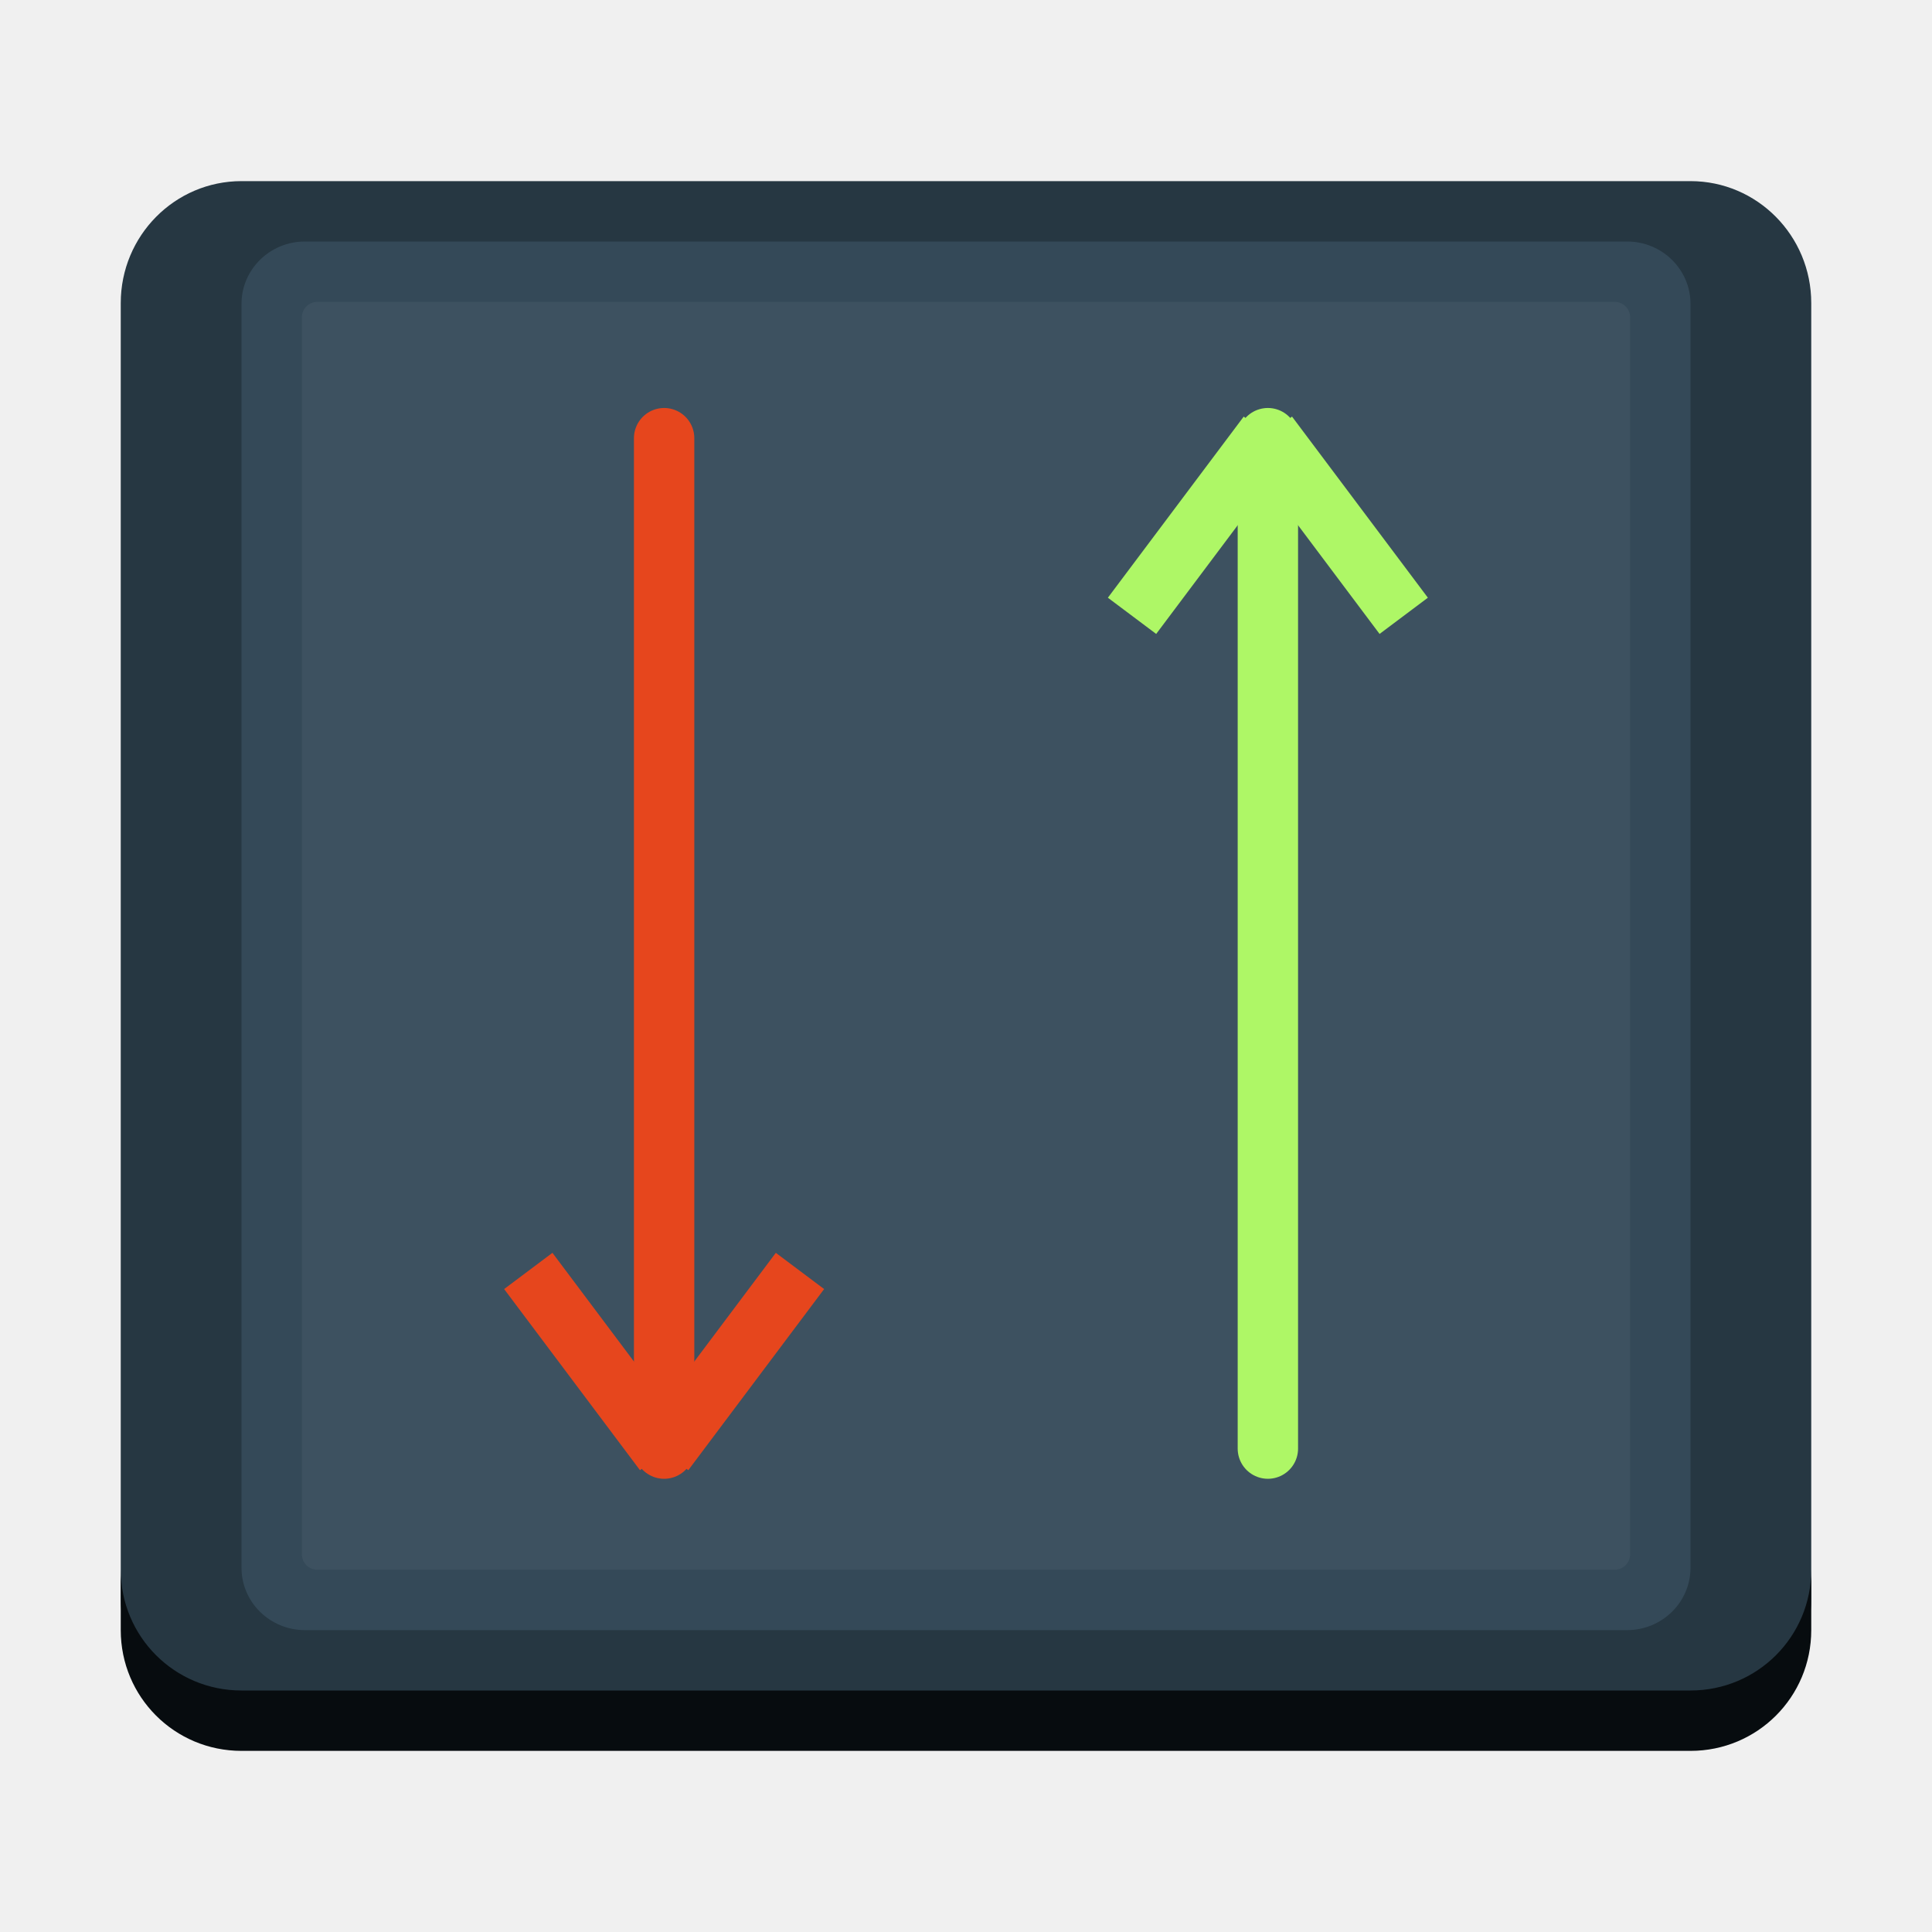
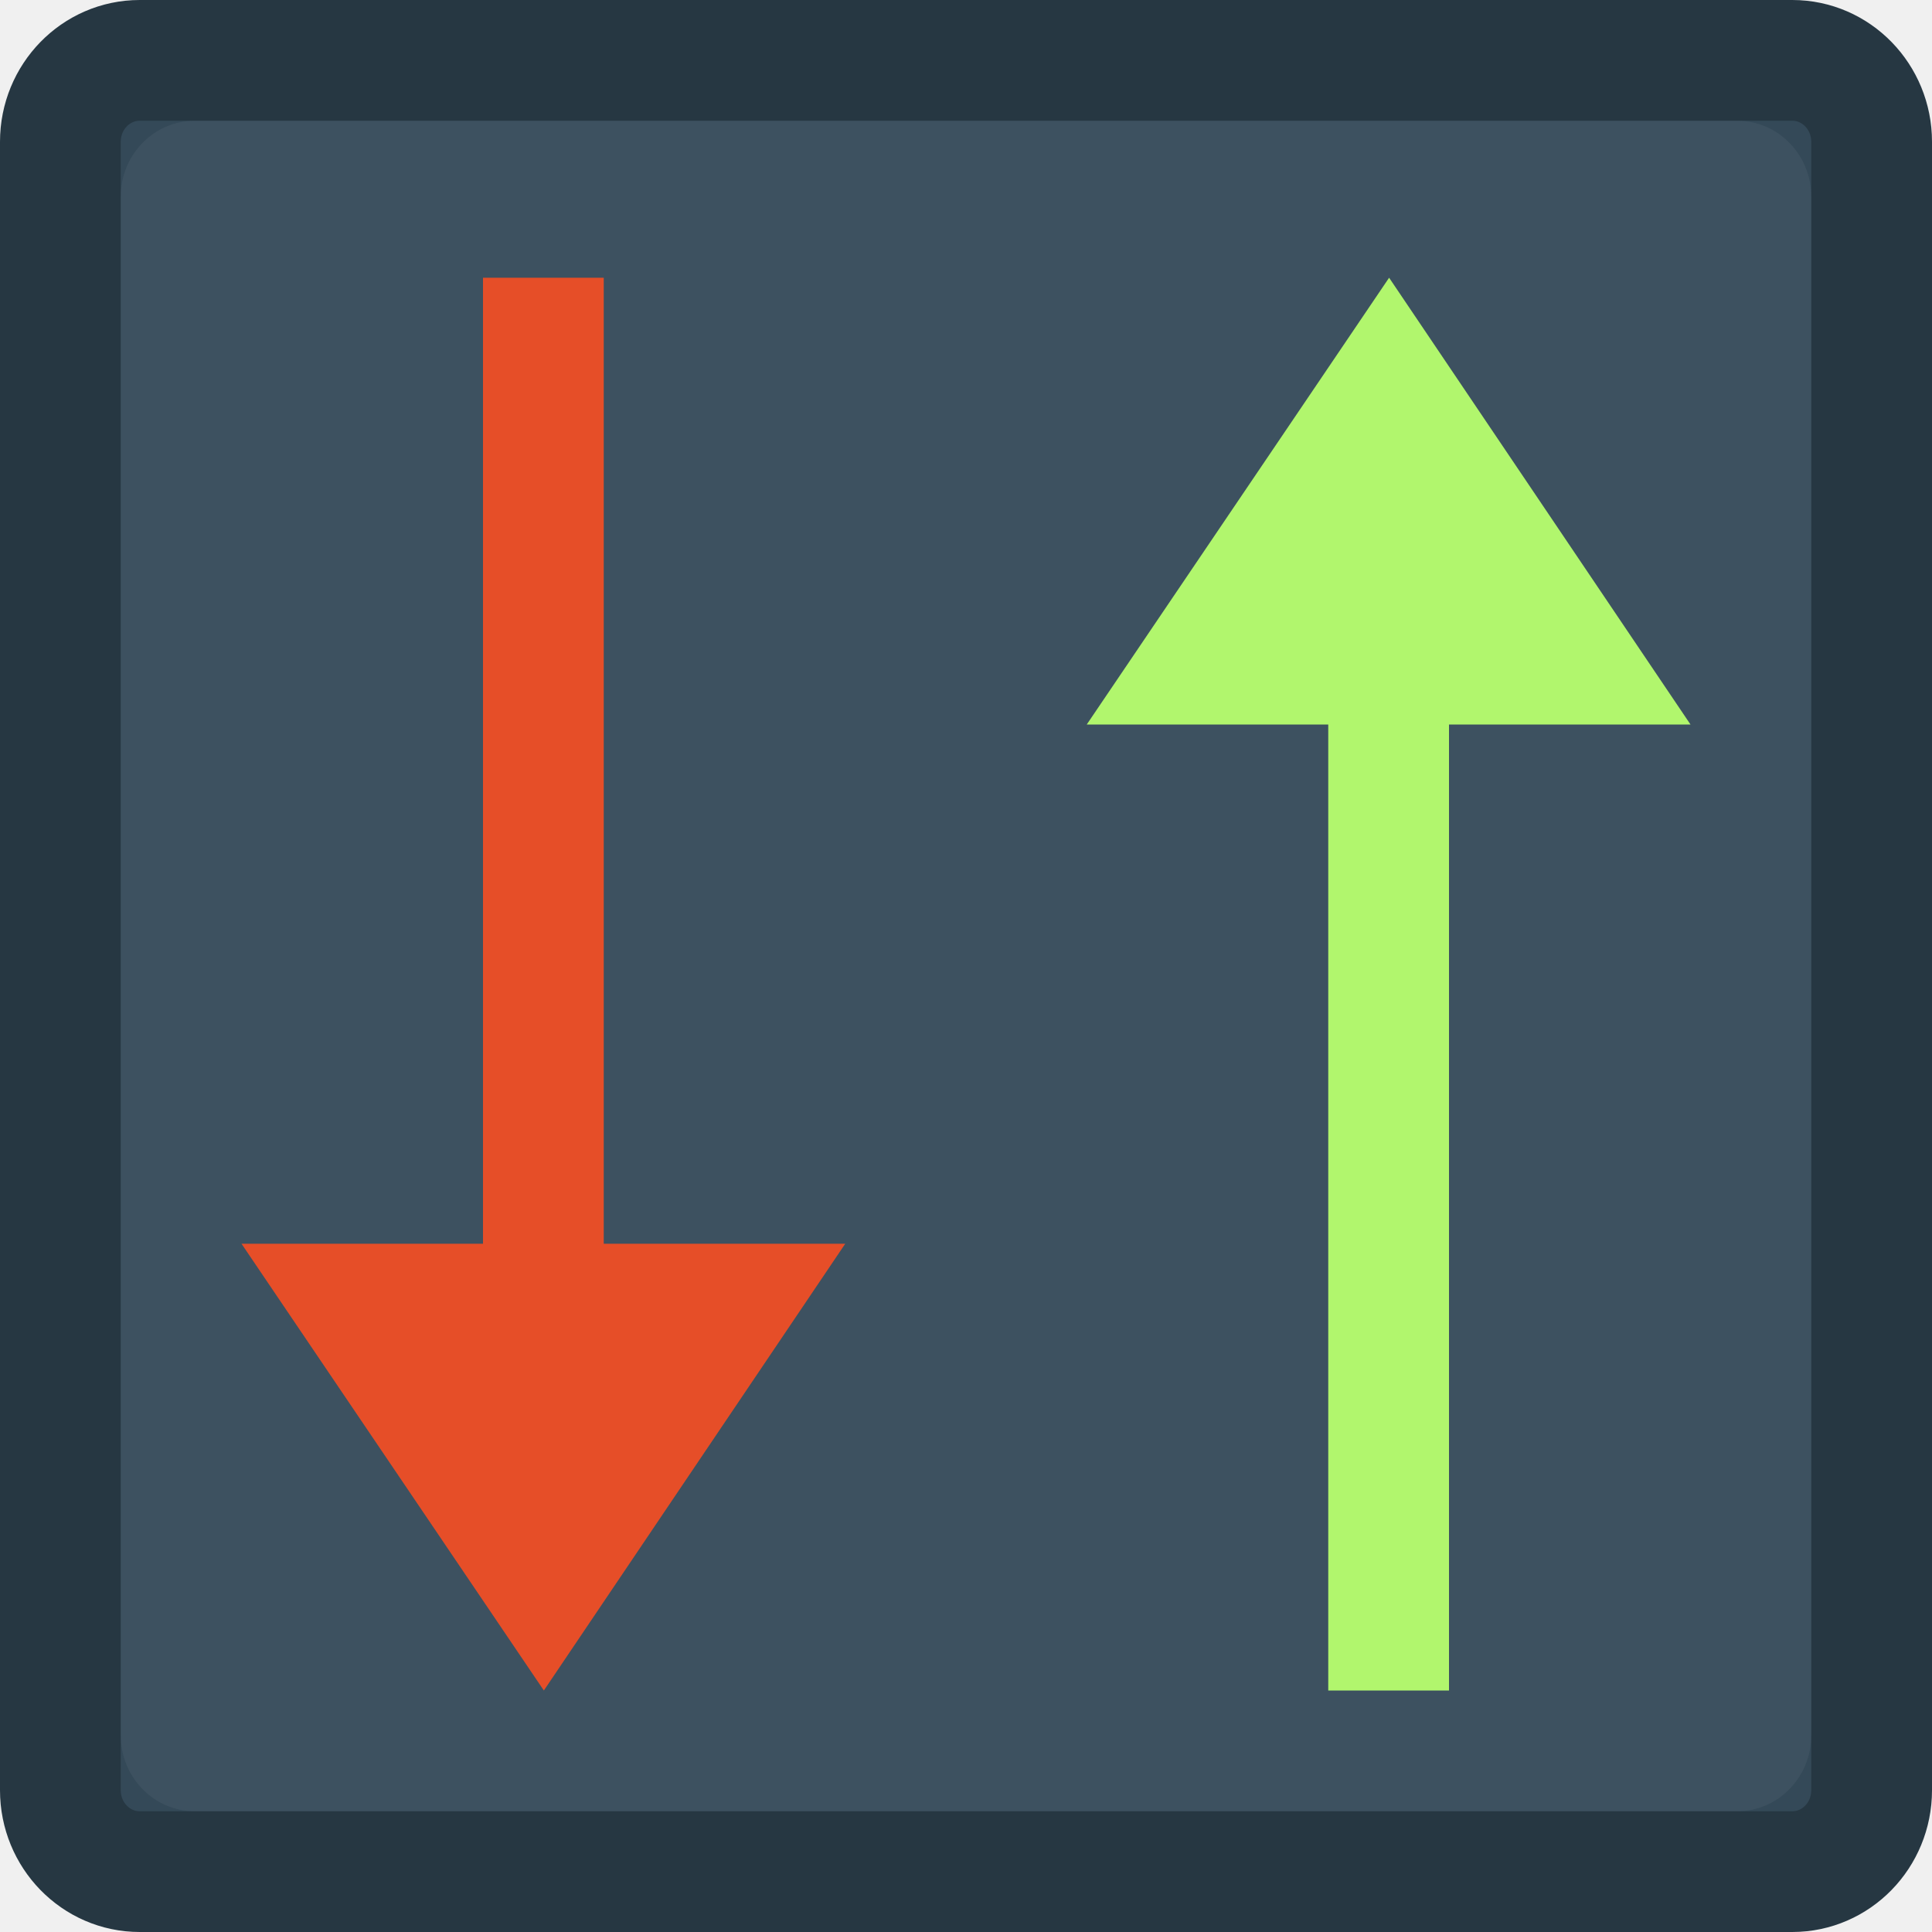
- <svg xmlns="http://www.w3.org/2000/svg" xmlns:ns2="http://www.openswatchbook.org/uri/2009/osb" xmlns:xlink="http://www.w3.org/1999/xlink" width="128" height="128" id="svg11300" version="1.0" style="display:inline;enable-background:new" viewBox="0 0 128 128">
+ <svg xmlns="http://www.w3.org/2000/svg" xmlns:ns2="http://www.openswatchbook.org/uri/2009/osb" xmlns:xlink="http://www.w3.org/1999/xlink" width="16" height="16" id="svg11300" version="1.0" display="inline" enable-background="new">
  <defs id="defs3">
-     <marker orient="auto" refY="0.0" refX="0.0" id="Arrow1Lend" style="overflow:visible;">
-       <path id="path865" d="M 0.0,0.0 L 5.0,-5.0 L -12.5,0.0 L 5.0,5.0 L 0.0,0.0 z " style="fill-rule:evenodd;stroke:#000000;stroke-width:1pt;stroke-opacity:1;fill:#000000;fill-opacity:1" transform="scale(0.8) rotate(180) translate(12.5,0)" />
-     </marker>
-     <linearGradient id="linearGradient864">
-       <stop style="stop-color:#aef766;stop-opacity:1" offset="0" id="stop860" />
-       <stop style="stop-color:#aef766;stop-opacity:0.024" offset="1" id="stop862" />
-     </linearGradient>
-     <linearGradient id="linearGradient4587">
-       <stop id="stop4575" offset="0" style="stop-color:#d5d3cf;stop-opacity:1" />
-       <stop style="stop-color:#e4e1de;stop-opacity:1" offset="0.036" id="stop4577" />
-       <stop id="stop4579" offset="0.071" style="stop-color:#d5d3cf;stop-opacity:1" />
-       <stop style="stop-color:#d5d3cf;stop-opacity:1" offset="0.929" id="stop4581" />
-       <stop id="stop4583" offset="0.964" style="stop-color:#e4e1de;stop-opacity:1" />
-       <stop id="stop4585" offset="1" style="stop-color:#d2d8dc;stop-opacity:1" />
-     </linearGradient>
-     <linearGradient id="linearGradient4559">
-       <stop id="stop4555" offset="0" style="stop-color:#00aad7;stop-opacity:1" />
-       <stop id="stop4557" offset="1" style="stop-color:#00aad7;stop-opacity:0" />
-     </linearGradient>
    <linearGradient id="linearGradient4594">
-       <stop style="stop-color:#6b96f9;stop-opacity:1" offset="0" id="stop4590" />
-       <stop style="stop-color:#6b96f9;stop-opacity:0" offset="1" id="stop4592" />
+       <stop offset="0" id="stop4590" stop-color="#6b96f9" stop-opacity="1" />
+       <stop offset="1" id="stop4592" stop-color="#6b96f9" stop-opacity="0" />
    </linearGradient>
    <linearGradient id="linearGradient1076">
-       <stop style="stop-color:#d5d3cf;stop-opacity:1" offset="0" id="stop1064" />
-       <stop id="stop1066" offset="0.036" style="stop-color:#e4e1de;stop-opacity:1" />
-       <stop style="stop-color:#d5d3cf;stop-opacity:1" offset="0.071" id="stop1068" />
-       <stop id="stop1070" offset="0.929" style="stop-color:#d5d3cf;stop-opacity:1" />
-       <stop style="stop-color:#e4e1de;stop-opacity:1" offset="0.964" id="stop1072" />
-       <stop style="stop-color:#d5d3cf;stop-opacity:1" offset="1" id="stop1074" />
+       <stop offset="0" id="stop1064" stop-color="#d5d3cf" stop-opacity="1" />
+       <stop id="stop1066" offset=".036" stop-color="#e4e1de" stop-opacity="1" />
+       <stop offset=".071" id="stop1068" stop-color="#d5d3cf" stop-opacity="1" />
+       <stop id="stop1070" offset=".929" stop-color="#d5d3cf" stop-opacity="1" />
+       <stop offset=".964" id="stop1072" stop-color="#e4e1de" stop-opacity="1" />
+       <stop offset="1" id="stop1074" stop-color="#d5d3cf" stop-opacity="1" />
    </linearGradient>
-     <linearGradient xlink:href="#linearGradient1076" id="linearGradient1444-2-3-2" gradientUnits="userSpaceOnUse" gradientTransform="matrix(0.25,0,0,0.25,-22,109.009)" x1="120" y1="619.964" x2="568" y2="619.964" />
-     <linearGradient xlink:href="#linearGradient985" id="linearGradient1106-8" x1="335.868" y1="33.559" x2="112.132" y2="33.559" gradientUnits="userSpaceOnUse" gradientTransform="matrix(0.25,0,0,0.25,-12,225)" />
+     <linearGradient xlink:href="#linearGradient1076" id="linearGradient1444-2-3-2" gradientUnits="userSpaceOnUse" gradientTransform="matrix(.25 0 0 .25 -22 109.009)" x1="120" y1="619.964" x2="568" y2="619.964" />
+     <linearGradient xlink:href="#linearGradient985" id="linearGradient1106-8" x1="335.868" y1="33.559" x2="112.132" y2="33.559" gradientUnits="userSpaceOnUse" gradientTransform="matrix(.25 0 0 .25 -12 225)" />
    <linearGradient id="linearGradient985">
-       <stop id="stop981" offset="0" style="stop-color:#f9f06b;stop-opacity:1" />
-       <stop id="stop983" offset="1" style="stop-color:#f9f06b;stop-opacity:0" />
+       <stop id="stop981" offset="0" stop-color="#f9f06b" stop-opacity="1" />
+       <stop id="stop983" offset="1" stop-color="#f9f06b" stop-opacity="0" />
    </linearGradient>
-     <radialGradient xlink:href="#linearGradient1020" id="radialGradient1030" cx="64.846" cy="194.19" fx="64.846" fy="194.19" r="44" gradientTransform="matrix(-4.727273,1.1058296e-6,-3.0301491e-7,-1.227273,250.5455,-21.6754)" gradientUnits="userSpaceOnUse" />
    <linearGradient id="linearGradient1020" ns2:paint="gradient">
-       <stop style="stop-color:#ffffff;stop-opacity:1;" offset="0" id="stop1016" />
-       <stop style="stop-color:#ffffff;stop-opacity:0.094" offset="1" id="stop1018" />
+       <stop offset="0" id="stop1016" stop-color="#fff" stop-opacity="1" />
+       <stop offset="1" id="stop1018" stop-color="#fff" stop-opacity=".094" />
    </linearGradient>
-     <linearGradient y2="619.964" x2="568" y1="619.964" x1="120" gradientTransform="matrix(0.25,0,0,0.25,-22.00001,-50.99097)" gradientUnits="userSpaceOnUse" id="linearGradient1444-2-3-3" xlink:href="#linearGradient4587" />
-     <radialGradient gradientUnits="userSpaceOnUse" gradientTransform="matrix(-4.136363,1.2532736e-6,-2.6513804e-7,-1.390909,325.2273,170.6345)" r="44" fy="194.19" fx="64" cy="194.19" cx="64" id="radialGradient1030-8" xlink:href="#linearGradient1020" />
-     <linearGradient gradientTransform="matrix(0.25,0,0,0.3653846,4,47)" gradientUnits="userSpaceOnUse" y2="33.559" x2="104" y1="33.559" x1="184" id="linearGradient1106-2" xlink:href="#linearGradient4559" />
-     <linearGradient gradientTransform="matrix(0.25,0,0,0.3653846,4.000001,47)" gradientUnits="userSpaceOnUse" y2="33.559" x2="104" y1="33.559" x1="184" id="linearGradient1106-2-3" xlink:href="#linearGradient4594" />
-     <linearGradient gradientTransform="matrix(0.25,0,0,0.3653846,4.000001,47)" gradientUnits="userSpaceOnUse" y2="33.559" x2="104" y1="33.559" x1="184" id="linearGradient1106-2-35" xlink:href="#linearGradient4594" />
-     <linearGradient gradientTransform="matrix(0.25,0,0,0.3653846,55,59)" gradientUnits="userSpaceOnUse" y2="33.559" x2="104" y1="33.559" x1="184" id="linearGradient1106-2-36" xlink:href="#linearGradient4594" />
-     <linearGradient gradientTransform="matrix(0.25,0,0,0.3653846,4,46)" gradientUnits="userSpaceOnUse" y2="33.559" x2="104" y1="33.559" x1="184" id="linearGradient1106-2-6" xlink:href="#linearGradient864" />
+     <linearGradient y2="619.964" x2="568" y1="619.964" x1="120" gradientTransform="matrix(.25 0 0 .25 -22 -50.991)" gradientUnits="userSpaceOnUse" id="linearGradient1444-2-3-3" xlink:href="#linearGradient1076" />
+     <linearGradient gradientTransform="matrix(.25 0 0 .36538 4 47)" gradientUnits="userSpaceOnUse" y2="33.559" x2="104" y1="33.559" x1="184" id="linearGradient1106-2" xlink:href="#linearGradient4594" />
+     <linearGradient gradientTransform="matrix(.25 0 0 .36538 4 47)" gradientUnits="userSpaceOnUse" y2="33.559" x2="104" y1="33.559" x1="184" id="linearGradient1106-2-3" xlink:href="#linearGradient4594" />
+     <linearGradient gradientTransform="matrix(.25 0 0 .36538 4 47)" gradientUnits="userSpaceOnUse" y2="33.559" x2="104" y1="33.559" x1="184" id="linearGradient1106-2-35" xlink:href="#linearGradient4594" />
+     <linearGradient gradientTransform="matrix(.25 0 0 .36538 55 59)" gradientUnits="userSpaceOnUse" y2="33.559" x2="104" y1="33.559" x1="184" id="linearGradient1106-2-36" xlink:href="#linearGradient4594" />
+     <linearGradient y2="619.964" x2="568" y1="619.964" x1="120" gradientTransform="matrix(.25 0 0 .25 -162.51 -55.794)" gradientUnits="userSpaceOnUse" id="linearGradient1444-2-3-3-7" xlink:href="#linearGradient1076" />
+     <linearGradient y2="619.964" x2="568" y1="619.964" x1="120" gradientTransform="matrix(.25 0 0 .25 109.598 90.635)" gradientUnits="userSpaceOnUse" id="linearGradient1444-2-3-3-7-6" xlink:href="#linearGradient1076" />
+     <linearGradient y2="619.964" x2="568" y1="619.964" x1="120" gradientTransform="matrix(.25 0 0 .25 -22 -50.991)" gradientUnits="userSpaceOnUse" id="linearGradient1444-2-3-3-79" xlink:href="#linearGradient1076" />
+     <linearGradient y2="619.964" x2="568" y1="619.964" x1="120" gradientTransform="matrix(.25 0 0 .25 -19.047 -296.453)" gradientUnits="userSpaceOnUse" id="linearGradient1444-2-3-3-3" xlink:href="#linearGradient1076" />
+     <linearGradient y2="619.964" x2="568" y1="619.964" x1="120" gradientTransform="matrix(.25 0 0 .25 112.433 -182.027)" gradientUnits="userSpaceOnUse" id="linearGradient1444-2-3-3-0" xlink:href="#linearGradient1076" />
+     <linearGradient y2="619.964" x2="568" y1="619.964" x1="120" gradientTransform="matrix(.25 0 0 .25 118.466 -48.056)" gradientUnits="userSpaceOnUse" id="linearGradient1444-2-3-3-0-2" xlink:href="#linearGradient1076" />
+     <clipPath clipPathUnits="userSpaceOnUse" id="clipPath960" />
+     <clipPath clipPathUnits="userSpaceOnUse" id="clipPath1023" />
+     <clipPath clipPathUnits="userSpaceOnUse" id="clipPath1023-3" />
+     <clipPath clipPathUnits="userSpaceOnUse" id="clipPath1023-3-1" />
+     <clipPath clipPathUnits="userSpaceOnUse" id="clipPath1023-3-1-9" />
+     <filter id="filter949-3" x="-.012" width="1.023" y="-.012" height="1.025" color-interpolation-filters="sRGB">
+       <feGaussianBlur stdDeviation=".54" id="feGaussianBlur951-6" />
+     </filter>
+     <filter id="filter949-6" x="-.012" width="1.023" y="-.012" height="1.025" color-interpolation-filters="sRGB">
+       <feGaussianBlur stdDeviation=".54" id="feGaussianBlur951-1" />
+     </filter>
+     <filter id="filter949-7" x="-.012" width="1.023" y="-.012" height="1.025" color-interpolation-filters="sRGB">
+       <feGaussianBlur stdDeviation=".54" id="feGaussianBlur951-65" />
+     </filter>
+     <radialGradient xlink:href="#linearGradient1020" id="radialGradient1030" cx="64.846" cy="194.19" fx="64.846" fy="194.19" r="44" gradientTransform="matrix(-4.72727 0 0 -1.22727 250.545 -21.675)" gradientUnits="userSpaceOnUse" />
+     <radialGradient gradientUnits="userSpaceOnUse" gradientTransform="matrix(-4.13636 0 0 -1.3909 325.227 170.635)" r="44" fy="194.19" fx="64" cy="194.19" cx="64" id="radialGradient1030-8" xlink:href="#linearGradient1020" />
  </defs>
-   <rect style="display:inline;opacity:1;vector-effect:none;fill:#263742;fill-opacity:1;stroke:none;stroke-width:0.011px;stroke-linecap:butt;stroke-linejoin:miter;stroke-miterlimit:4;stroke-dasharray:none;stroke-dashoffset:0;stroke-opacity:1;marker:none;marker-start:none;marker-mid:none;marker-end:none;paint-order:normal;enable-background:new" id="rect929-36-9-9" width="112" height="102" x="8" y="12" ry="8.079" rx="8" />
-   <rect style="display:inline;opacity:1;vector-effect:none;fill:#344958;fill-opacity:1;stroke:none;stroke-width:0.012px;stroke-linecap:butt;stroke-linejoin:miter;stroke-miterlimit:4;stroke-dasharray:none;stroke-dashoffset:0;stroke-opacity:1;marker:none;marker-start:none;marker-mid:none;marker-end:none;paint-order:normal;enable-background:new" id="rect946-0-7-4" width="96" height="92" x="16" y="16" ry="4.134" rx="4.205" />
-   <path style="display:inline;opacity:1;vector-effect:none;fill:#070c0f;fill-opacity:1;stroke:none;stroke-width:0.011px;stroke-linecap:butt;stroke-linejoin:miter;stroke-miterlimit:4;stroke-dasharray:none;stroke-dashoffset:0;stroke-opacity:1;marker:none;marker-start:none;marker-mid:none;marker-end:none;paint-order:normal;enable-background:new" d="m 8,104 v 4 c 0,4.432 3.568,8 8,8 h 96 c 4.432,0 8,-3.568 8,-8 v -4 c 0,4.432 -3.568,8 -8,8 h -96 c -4.432,0 -8,-3.568 -8,-8 z" id="rect929-3-6-3-9" />
-   <rect y="-104" x="-108" height="84" width="88" id="rect968-2" style="display:inline;opacity:0.05;vector-effect:none;fill:#f1f3f5;fill-opacity:1;stroke:none;stroke-width:0.013px;stroke-linecap:butt;stroke-linejoin:miter;stroke-miterlimit:4;stroke-dasharray:none;stroke-dashoffset:0;stroke-opacity:1;marker:none;marker-start:none;marker-mid:none;marker-end:none;paint-order:normal;enable-background:new" transform="scale(-1)" ry="1.024" />
-   <g transform="translate(0,-170)" id="g1063" style="display:inline" />
-   <g id="g1164" style="stroke:#e6461d;stroke-opacity:1;fill:#aef766;fill-opacity:1" transform="matrix(1,0,0,-1,4,125.0032)">
-     <path id="path860" d="M 40,95.973 V 29.03" style="fill:#aef766;fill-rule:evenodd;stroke:#e6461d;stroke-width:4;stroke-linecap:round;stroke-linejoin:miter;stroke-miterlimit:4;stroke-dasharray:none;stroke-opacity:1;fill-opacity:1" />
-     <path id="path1144" d="m 40,28.8 -9,12" style="fill:#aef766;fill-rule:evenodd;stroke:#e6461d;stroke-width:4;stroke-linecap:butt;stroke-linejoin:miter;stroke-miterlimit:4;stroke-dasharray:none;stroke-opacity:1;fill-opacity:1" />
-     <path id="path1144-6" d="m 40,28.8 9,12" style="display:inline;fill:#aef766;fill-rule:evenodd;stroke:#e6461d;stroke-width:4;stroke-linecap:butt;stroke-linejoin:miter;stroke-miterlimit:4;stroke-dasharray:none;stroke-opacity:1;enable-background:new;fill-opacity:1" />
+   <rect style="marker:none" id="rect929-36-9-9-2" width="43.008" height="40.014" x="48.992" y="-28" ry="3.169" rx="3.072" display="inline" opacity="1" vector-effect="none" fill="#d2d8dc" fill-opacity="1" stroke="#a7b0b7" stroke-width=".986" stroke-linecap="butt" stroke-linejoin="miter" stroke-miterlimit="4" stroke-dasharray="none" stroke-dashoffset="0" stroke-opacity="1" marker-start="none" marker-mid="none" marker-end="none" paint-order="normal" enable-background="new" />
+   <rect style="marker:none" id="rect946-0-7-4-0" width="15" height="15" x=".5" y=".5" ry=".674" rx=".657" display="inline" opacity="1" vector-effect="none" fill="#344958" fill-opacity="1" stroke="#263742" stroke-width="1" stroke-linecap="butt" stroke-linejoin="miter" stroke-miterlimit="4" stroke-dasharray="none" stroke-dashoffset="0" stroke-opacity="1" marker-start="none" marker-mid="none" marker-end="none" paint-order="normal" enable-background="new" />
+   <rect style="marker:none" id="rect929-36-9-9-29" width="112" height="102" x="10.953" y="-233.462" ry="8.079" rx="8" display="inline" opacity="1" vector-effect="none" fill="#f6f5f4" fill-opacity="1" stroke="none" stroke-width=".011" stroke-linecap="butt" stroke-linejoin="miter" stroke-miterlimit="4" stroke-dasharray="none" stroke-dashoffset="0" stroke-opacity="1" marker-start="none" marker-mid="none" marker-end="none" paint-order="normal" enable-background="new" />
+   <rect style="marker:none" id="rect946-0-7-4-1" width="96" height="84" x="18.953" y="-225.462" ry="3.775" rx="4.205" display="inline" opacity="1" vector-effect="none" fill="#263742" fill-opacity="1" stroke="none" stroke-width=".011" stroke-linecap="butt" stroke-linejoin="miter" stroke-miterlimit="4" stroke-dasharray="none" stroke-dashoffset="0" stroke-opacity="1" marker-start="none" marker-mid="none" marker-end="none" paint-order="normal" enable-background="new" />
+   <path style="marker:none" d="M10.953-141.462v4c0 4.432 3.568 8 8 8h96c4.432 0 8-3.568 8-8v-4c0 4.432-3.568 8-8 8h-96c-4.432 0-8-3.568-8-8z" id="rect929-3-6-3-9-27" display="inline" opacity="1" vector-effect="none" fill="url(#linearGradient1444-2-3-3-3)" fill-opacity="1" stroke="none" stroke-width=".011" stroke-linecap="butt" stroke-linejoin="miter" stroke-miterlimit="4" stroke-dasharray="none" stroke-dashoffset="0" stroke-opacity="1" marker-start="none" marker-mid="none" marker-end="none" paint-order="normal" enable-background="new" />
+   <g id="g976-09" transform="matrix(.94118 0 0 1 -1.282 -420.462)" display="inline" fill="#f1f3f5" font-style="normal" font-variant="normal" font-weight="700" font-stretch="normal" font-size="medium" font-family="Source Code Pro" letter-spacing="0" word-spacing="0" writing-mode="lr-tb" text-anchor="start" fill-opacity="1" stroke="none">
+     <path d="M42.75 211L30 203.272V208l8.5 5-8.5 5v4.728L42.75 215z" style="line-height:1.25;-inkscape-font-specification:'Source Code Pro, Bold';font-variant-ligatures:normal;font-variant-caps:normal;font-variant-numeric:normal;font-feature-settings:normal;text-align:start" id="path972-3" stroke-width=".25" />
+     <path d="M47 227v4h17v-4z" style="line-height:1.25;-inkscape-font-specification:'Source Code Pro, Bold';font-variant-ligatures:normal;font-variant-caps:normal;font-variant-numeric:normal;font-feature-settings:normal;text-align:start" id="path974-6" stroke-width=".258" />
  </g>
-   <g style="stroke:#aef766;stroke-opacity:1" id="g1172" transform="translate(44,3e-6)">
-     <path style="fill:none;fill-rule:evenodd;stroke:#aef766;stroke-width:4;stroke-linecap:round;stroke-linejoin:miter;stroke-miterlimit:4;stroke-dasharray:none;stroke-opacity:1" d="M 40,95.973 V 29.03" id="path1166" />
-     <path style="fill:none;fill-rule:evenodd;stroke:#aef766;stroke-width:4;stroke-linecap:butt;stroke-linejoin:miter;stroke-miterlimit:4;stroke-dasharray:none;stroke-opacity:1" d="m 40,28.8 -9,12" id="path1168" />
-     <path style="display:inline;fill:none;fill-rule:evenodd;stroke:#aef766;stroke-width:4;stroke-linecap:butt;stroke-linejoin:miter;stroke-miterlimit:4;stroke-dasharray:none;stroke-opacity:1;enable-background:new" d="m 40,28.8 9,12" id="path1170" />
+   <rect style="marker:none" id="rect929-36-9-9-2-3-7" width="112" height="104" x="-147.949" y="-245.746" ry="8.238" rx="8" display="inline" opacity=".4" vector-effect="none" fill="#070c0f" fill-opacity="1" stroke="none" stroke-width=".011" stroke-linecap="butt" stroke-linejoin="miter" stroke-miterlimit="4" stroke-dasharray="none" stroke-dashoffset="0" stroke-opacity="1" marker-start="none" marker-mid="none" marker-end="none" paint-order="normal" filter="url(#filter949-3)" enable-background="new" />
+   <rect style="marker:none" id="rect929-36-9-9-2-5" width="112" height="100" x="-147.949" y="-245.746" ry="7.921" rx="8" display="inline" opacity="1" vector-effect="none" fill="#c1ebf7" fill-opacity="1" stroke="none" stroke-width=".011" stroke-linecap="butt" stroke-linejoin="miter" stroke-miterlimit="4" stroke-dasharray="none" stroke-dashoffset="0" stroke-opacity="1" marker-start="none" marker-mid="none" marker-end="none" paint-order="normal" enable-background="new" />
+   <rect style="marker:none" id="rect946-0-7-4-0-3" width="96" height="84" x="-139.949" y="-237.746" ry="3.775" rx="4.205" display="inline" opacity="1" vector-effect="none" fill="#344958" fill-opacity="1" stroke="none" stroke-width=".011" stroke-linecap="butt" stroke-linejoin="miter" stroke-miterlimit="4" stroke-dasharray="none" stroke-dashoffset="0" stroke-opacity="1" marker-start="none" marker-mid="none" marker-end="none" paint-order="normal" enable-background="new" />
+   <path style="marker:none" d="M-147.95-153.746v4c0 4.432 3.569 8 8 8h96c4.433 0 8-3.568 8-8v-4c0 4.432-3.567 8-8 8h-96c-4.431 0-8-3.568-8-8z" id="rect929-3-6-3-9-2-5" display="inline" opacity="1" vector-effect="none" fill="#6acfec" fill-opacity="1" stroke="none" stroke-width=".011" stroke-linecap="butt" stroke-linejoin="miter" stroke-miterlimit="4" stroke-dasharray="none" stroke-dashoffset="0" stroke-opacity="1" marker-start="none" marker-mid="none" marker-end="none" paint-order="normal" enable-background="new" />
+   <g id="g976-3-6" transform="matrix(.94118 0 0 1 -160.184 -432.746)" display="inline" fill="#fff" font-style="normal" font-variant="normal" font-weight="700" font-stretch="normal" font-size="medium" font-family="Source Code Pro" letter-spacing="0" word-spacing="0" writing-mode="lr-tb" text-anchor="start" fill-opacity="1" stroke="none">
+     <path d="M42.75 211L30 203.272V208l8.5 5-8.5 5v4.728L42.75 215z" style="line-height:1.25;-inkscape-font-specification:'Source Code Pro, Bold';font-variant-ligatures:normal;font-variant-caps:normal;font-variant-numeric:normal;font-feature-settings:normal;text-align:start" id="path972-7-2" stroke-width=".25" />
+     <path d="M47 227v4h17v-4z" style="line-height:1.25;-inkscape-font-specification:'Source Code Pro, Bold';font-variant-ligatures:normal;font-variant-caps:normal;font-variant-numeric:normal;font-feature-settings:normal;text-align:start" id="path974-5-9" stroke-width=".258" />
  </g>
+   <rect style="marker:none" id="rect929-36-9-9-2-3-0" width="112" height="104" x="143.576" y="-99.559" ry="8.238" rx="8" display="inline" opacity=".4" vector-effect="none" fill="#070c0f" fill-opacity="1" stroke="none" stroke-width=".011" stroke-linecap="butt" stroke-linejoin="miter" stroke-miterlimit="4" stroke-dasharray="none" stroke-dashoffset="0" stroke-opacity="1" marker-start="none" marker-mid="none" marker-end="none" paint-order="normal" filter="url(#filter949-6)" enable-background="new" />
+   <rect style="marker:none" id="rect929-36-9-9-2-6" width="112" height="100" x="143.576" y="-99.559" ry="7.921" rx="8" display="inline" opacity="1" vector-effect="none" fill="#d2d8dc" fill-opacity="1" stroke="none" stroke-width=".011" stroke-linecap="butt" stroke-linejoin="miter" stroke-miterlimit="4" stroke-dasharray="none" stroke-dashoffset="0" stroke-opacity="1" marker-start="none" marker-mid="none" marker-end="none" paint-order="normal" enable-background="new" />
+   <rect style="marker:none" id="rect946-0-7-4-0-32" width="96" height="84" x="151.576" y="-91.559" ry="3.775" rx="4.205" display="inline" opacity="1" vector-effect="none" fill="#263742" fill-opacity="1" stroke="none" stroke-width=".011" stroke-linecap="butt" stroke-linejoin="miter" stroke-miterlimit="4" stroke-dasharray="none" stroke-dashoffset="0" stroke-opacity="1" marker-start="none" marker-mid="none" marker-end="none" paint-order="normal" enable-background="new" />
+   <path style="marker:none" d="M143.576-7.56v4c0 4.433 3.568 8 8 8h96c4.432 0 8-3.567 8-8v-4c0 4.433-3.568 8-8 8h-96c-4.432 0-8-3.567-8-8z" id="rect929-3-6-3-9-2-0" display="inline" opacity="1" vector-effect="none" fill="#a7b0b7" fill-opacity="1" stroke="none" stroke-width=".011" stroke-linecap="butt" stroke-linejoin="miter" stroke-miterlimit="4" stroke-dasharray="none" stroke-dashoffset="0" stroke-opacity="1" marker-start="none" marker-mid="none" marker-end="none" paint-order="normal" enable-background="new" />
+   <g id="g976-3-61" transform="matrix(.94118 0 0 1 131.341 -286.56)" display="inline" fill="#fff" font-style="normal" font-variant="normal" font-weight="700" font-stretch="normal" font-size="medium" font-family="Source Code Pro" letter-spacing="0" word-spacing="0" writing-mode="lr-tb" text-anchor="start" fill-opacity="1" stroke="none">
+     <path d="M42.75 211L30 203.272V208l8.5 5-8.5 5v4.728L42.75 215z" style="line-height:1.25;-inkscape-font-specification:'Source Code Pro, Bold';font-variant-ligatures:normal;font-variant-caps:normal;font-variant-numeric:normal;font-feature-settings:normal;text-align:start" id="path972-7-5" stroke-width=".25" />
+     <path d="M47 227v4h17v-4z" style="line-height:1.25;-inkscape-font-specification:'Source Code Pro, Bold';font-variant-ligatures:normal;font-variant-caps:normal;font-variant-numeric:normal;font-feature-settings:normal;text-align:start" id="path974-5-5" stroke-width=".258" />
+   </g>
+   <rect style="marker:none" id="rect946-0-7-4-20-8-4" width="96" height="84" x="268.433" y="-111.036" ry="3.775" rx="4.205" clip-path="url(#clipPath1023-3-1-9)" transform="rotate(90 250.784 -121.208)" display="inline" opacity="1" vector-effect="none" fill="#00aade" fill-opacity=".992" stroke="none" stroke-width=".011" stroke-linecap="butt" stroke-linejoin="miter" stroke-miterlimit="4" stroke-dasharray="none" stroke-dashoffset="0" stroke-opacity="1" marker-start="none" marker-mid="none" marker-end="none" paint-order="normal" enable-background="new" />
+   <rect style="marker:none" id="rect929-36-9-9-2-3-6" width="112" height="104" x="274.932" y="-100.407" ry="8.238" rx="8" display="inline" opacity=".4" vector-effect="none" fill="#070c0f" fill-opacity="1" stroke="none" stroke-width=".011" stroke-linecap="butt" stroke-linejoin="miter" stroke-miterlimit="4" stroke-dasharray="none" stroke-dashoffset="0" stroke-opacity="1" marker-start="none" marker-mid="none" marker-end="none" paint-order="normal" filter="url(#filter949-7)" enable-background="new" />
+   <rect style="marker:none" id="rect929-36-9-9-2-9" width="112" height="100" x="274.932" y="-100.407" ry="7.921" rx="8" display="inline" opacity="1" vector-effect="none" fill="#d2d8dc" fill-opacity="1" stroke="none" stroke-width=".011" stroke-linecap="butt" stroke-linejoin="miter" stroke-miterlimit="4" stroke-dasharray="none" stroke-dashoffset="0" stroke-opacity="1" marker-start="none" marker-mid="none" marker-end="none" paint-order="normal" enable-background="new" />
+   <rect style="marker:none" id="rect946-0-7-4-0-37" width="96" height="84" x="282.932" y="-92.407" ry="3.775" rx="4.205" display="inline" opacity="1" vector-effect="none" fill="#070c0f" fill-opacity="1" stroke="none" stroke-width=".011" stroke-linecap="butt" stroke-linejoin="miter" stroke-miterlimit="4" stroke-dasharray="none" stroke-dashoffset="0" stroke-opacity="1" marker-start="none" marker-mid="none" marker-end="none" paint-order="normal" enable-background="new" />
+   <path style="marker:none" d="M274.932-8.407v4c0 4.432 3.568 8 8 8h96c4.432 0 8-3.568 8-8v-4c0 4.432-3.568 8-8 8h-96c-4.432 0-8-3.568-8-8z" id="rect929-3-6-3-9-2-4" display="inline" opacity="1" vector-effect="none" fill="#a7b0b7" fill-opacity="1" stroke="none" stroke-width=".011" stroke-linecap="butt" stroke-linejoin="miter" stroke-miterlimit="4" stroke-dasharray="none" stroke-dashoffset="0" stroke-opacity="1" marker-start="none" marker-mid="none" marker-end="none" paint-order="normal" enable-background="new" />
+   <g id="g976-3-5" transform="matrix(.94118 0 0 1 262.697 -287.407)" display="inline" fill="#fff" font-style="normal" font-variant="normal" font-weight="700" font-stretch="normal" font-size="medium" font-family="Source Code Pro" letter-spacing="0" word-spacing="0" writing-mode="lr-tb" text-anchor="start" fill-opacity="1" stroke="none">
+     <path d="M42.75 211L30 203.272V208l8.5 5-8.5 5v4.728L42.75 215z" style="line-height:1.25;-inkscape-font-specification:'Source Code Pro, Bold';font-variant-ligatures:normal;font-variant-caps:normal;font-variant-numeric:normal;font-feature-settings:normal;text-align:start" id="path972-7-25" stroke-width=".25" />
+     <path d="M47 227v4h17v-4z" style="line-height:1.25;-inkscape-font-specification:'Source Code Pro, Bold';font-variant-ligatures:normal;font-variant-caps:normal;font-variant-numeric:normal;font-feature-settings:normal;text-align:start" id="path974-5-4" stroke-width=".258" />
+   </g>
+   <path style="marker:none" d="M49.496 8.51v1c0 1 .999 2 2 2l38-.002c1.006 0 2.006-1.023 2.003-1.996l-.003-1.002c0 .976-.994 2-2 2l-38-.016c-1.001 0-1.956-.714-2-1.984z" id="rect929-36-9-9-2-2-3" display="inline" opacity="1" vector-effect="none" fill="#758087" fill-opacity="1" stroke="none" stroke-width=".93" stroke-linecap="butt" stroke-linejoin="miter" stroke-miterlimit="4" stroke-dasharray="none" stroke-dashoffset="0" stroke-opacity="1" marker-start="none" marker-mid="none" marker-end="none" paint-order="normal" enable-background="new" />
+   <path d="M11 6v8h1V6h2l-2.496-3.7L9 6z" id="path1070" fill="#aef766" fill-opacity="1" fill-rule="evenodd" stroke="none" stroke-width="1" stroke-linecap="butt" stroke-linejoin="miter" stroke-opacity="1" />
+   <path id="path1093" d="M4 10.3v-8h1v8h2L4.504 14 2 10.3z" fill="#e6461d" fill-opacity="1" fill-rule="evenodd" stroke="none" stroke-width="1" stroke-linecap="butt" stroke-linejoin="miter" stroke-opacity="1" />
+   <rect rx=".613" ry=".629" y="1" x="1" height="14" width="14" id="rect988" style="marker:none" display="inline" opacity=".05" vector-effect="none" fill="#f1f3f5" fill-opacity="1" stroke="none" stroke-width="1" stroke-linecap="butt" stroke-linejoin="miter" stroke-miterlimit="4" stroke-dasharray="none" stroke-dashoffset="0" stroke-opacity="1" marker-start="none" marker-mid="none" marker-end="none" paint-order="normal" enable-background="new" />
</svg>
